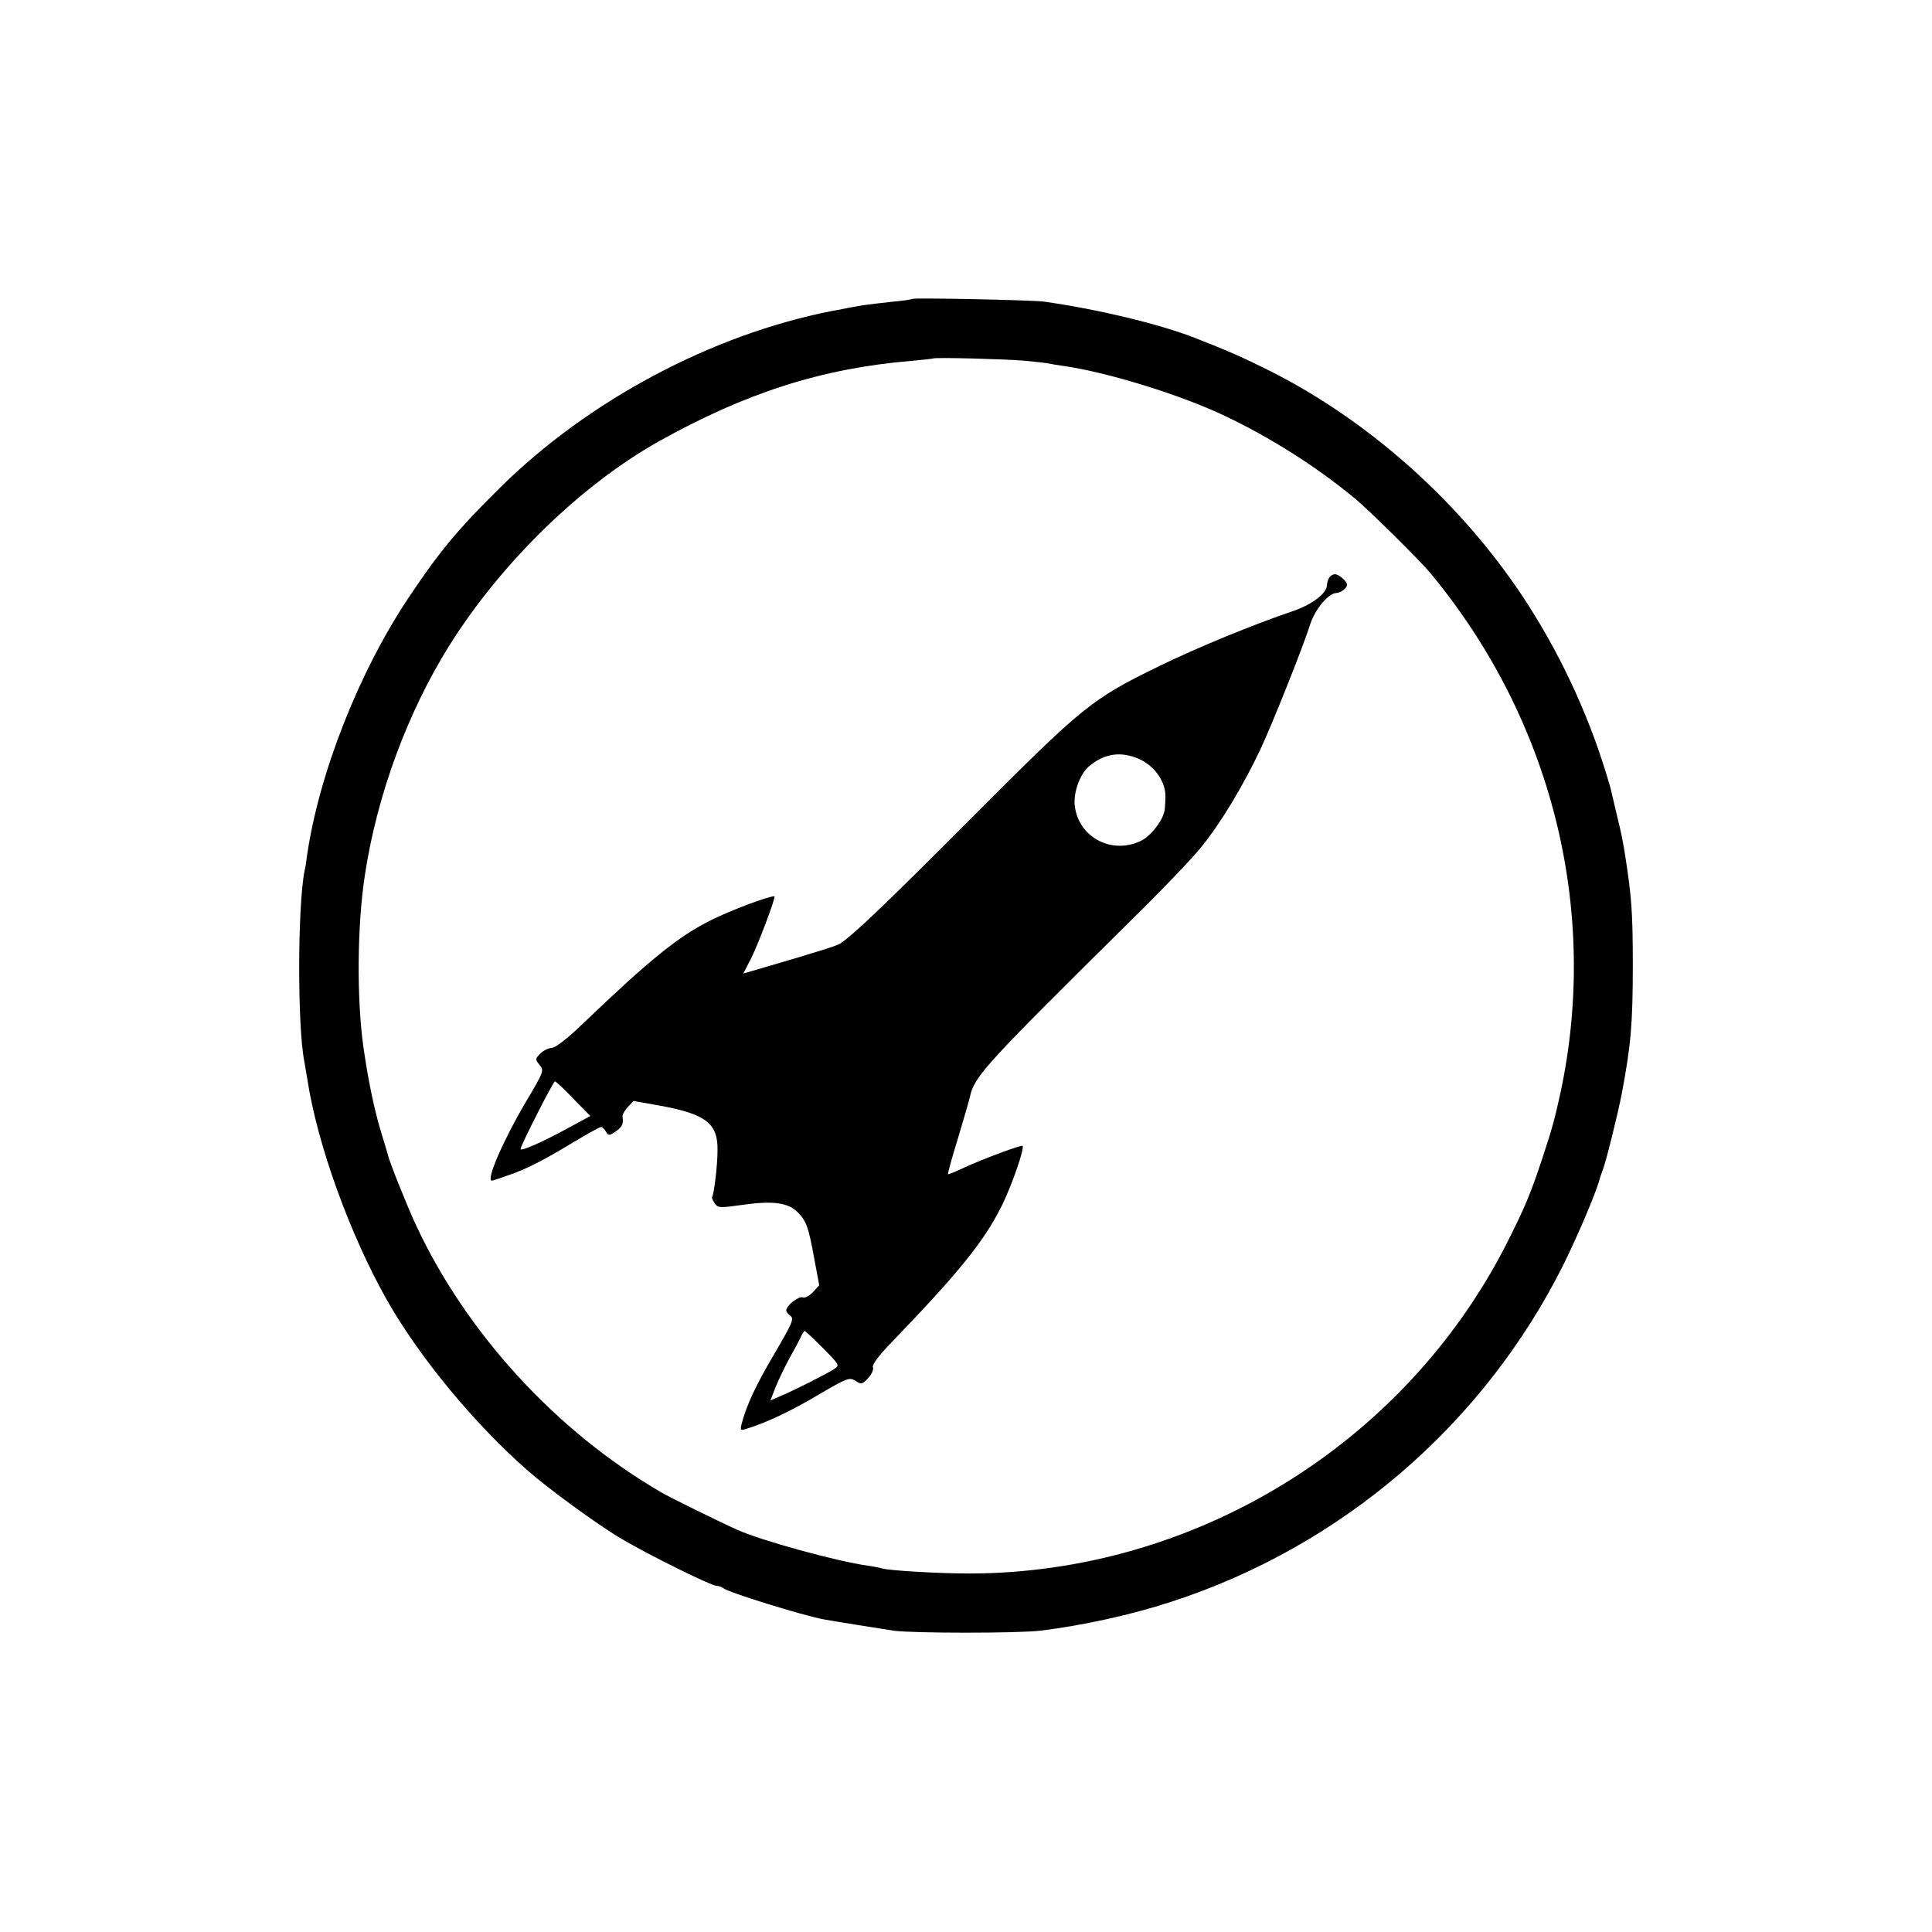
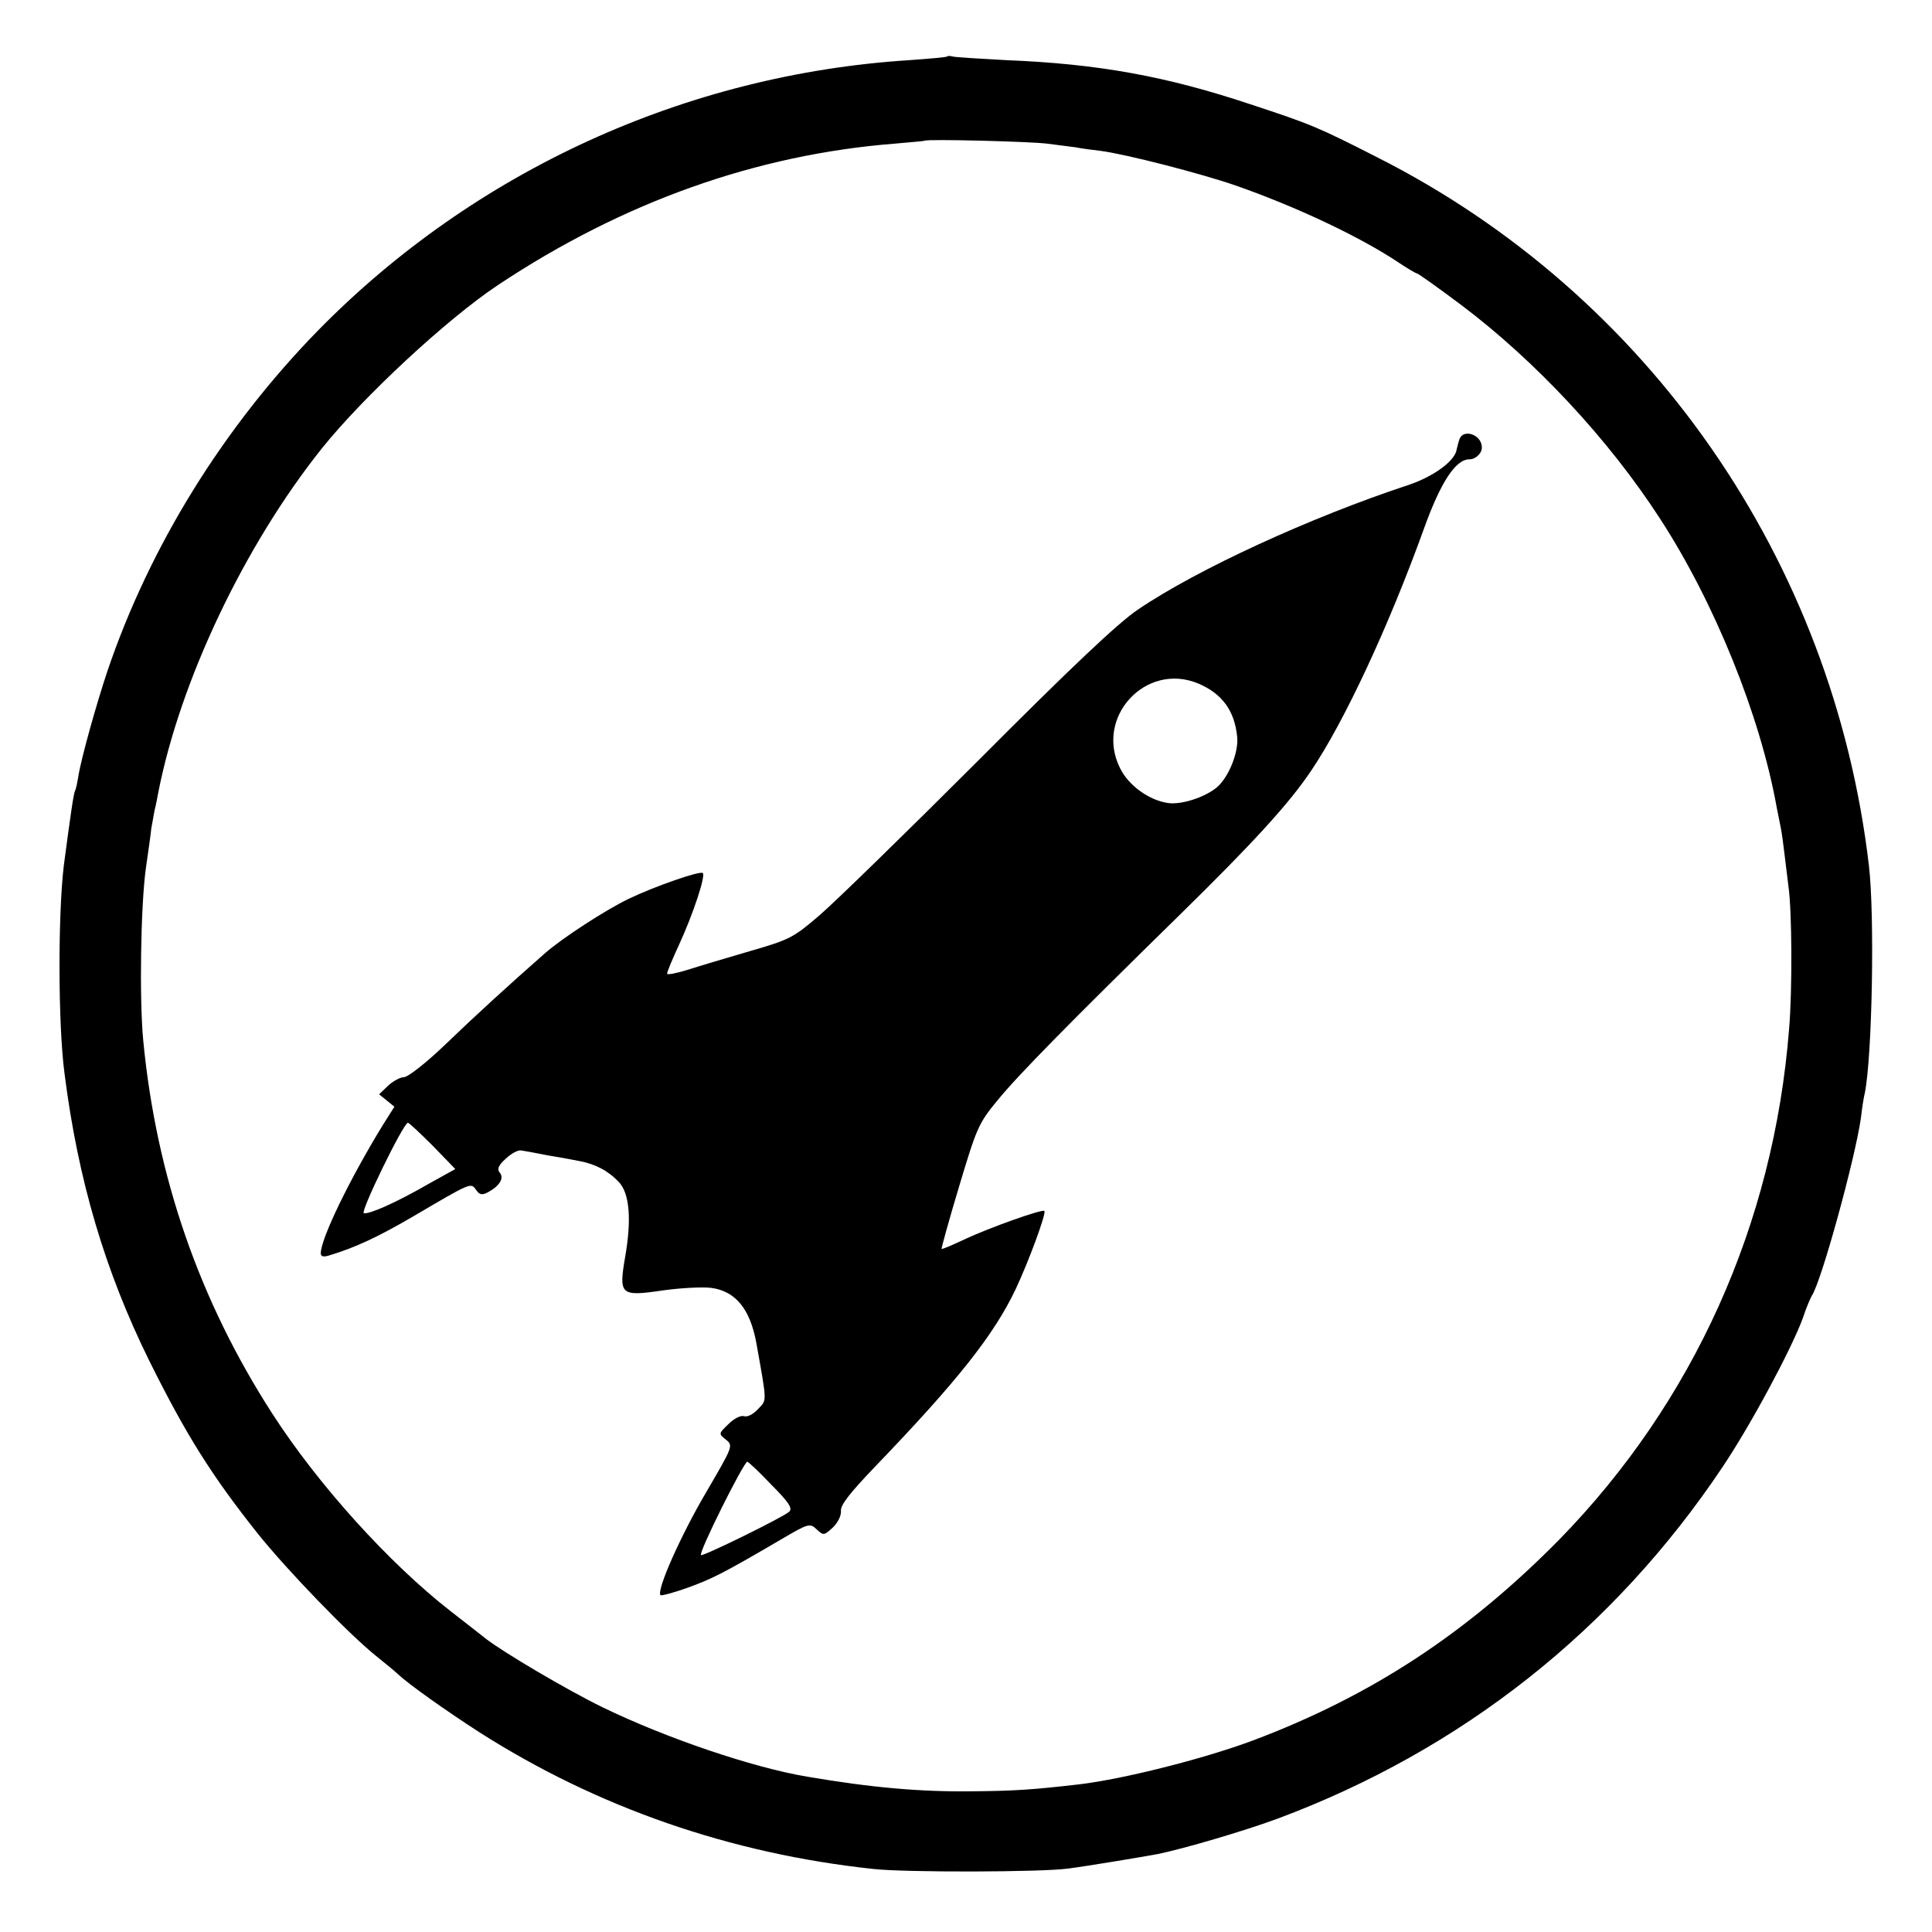
- <svg xmlns="http://www.w3.org/2000/svg" version="1.0" width="720pt" height="720pt" viewBox="0 0 720 720" preserveAspectRatio="xMidYMid meet">
-   <g transform="translate(0,720) scale(0.1,-0.1)" fill="#000000" stroke="none">
-     <path d="M3399 6086 c-2 -2 -33 -7 -69 -10 -91 -10 -121 -14 -150 -20 -14 -2 -50 -10 -80 -15 -447 -88 -907 -333 -1235 -657 -158 -156 -226 -237 -342 -411 -186 -278 -335 -658 -379 -963 -2 -19 -6 -44 -9 -55 -26 -131 -27 -580 -1 -710 2 -11 7 -40 11 -65 37 -244 159 -581 297 -825 121 -213 323 -458 523 -634 76 -67 260 -202 350 -255 95 -57 335 -176 356 -176 8 0 19 -4 25 -9 15 -14 290 -100 374 -116 32 -6 208 -34 260 -42 70 -10 466 -10 547 0 157 19 339 59 486 107 639 207 1168 663 1466 1262 57 117 123 272 135 323 2 6 6 17 9 25 12 30 56 207 71 285 34 180 41 260 41 480 0 198 -5 257 -29 410 -9 55 -11 68 -31 150 -9 39 -18 77 -20 85 -1 8 -11 40 -20 70 -71 231 -177 455 -309 655 -234 353 -573 656 -942 842 -102 51 -154 74 -279 123 -132 52 -365 108 -565 136 -47 6 -485 15 -491 10z m416 -230 c44 -4 87 -9 95 -11 8 -2 33 -6 55 -9 165 -24 434 -107 600 -186 170 -81 338 -187 481 -305 53 -43 243 -231 284 -280 453 -546 631 -1254 486 -1935 -21 -96 -32 -138 -66 -240 -46 -140 -69 -194 -138 -330 -381 -744 -1161 -1222 -1997 -1224 -118 0 -303 11 -328 19 -6 2 -30 7 -52 10 -116 16 -403 95 -490 135 -67 30 -255 123 -280 138 -391 227 -727 593 -915 997 -31 66 -100 238 -104 260 -2 6 -12 42 -24 80 -28 91 -50 200 -68 325 -25 181 -23 452 6 640 45 297 159 606 315 855 193 308 491 598 780 760 326 182 608 272 940 300 44 4 81 8 82 9 5 5 264 -2 338 -8z" />
-     <path d="M4954 5048 c-5 -7 -9 -21 -9 -31 -3 -31 -59 -72 -131 -96 -137 -46 -352 -134 -491 -202 -255 -124 -285 -149 -693 -558 -325 -326 -442 -438 -498 -477 -14 -9 -77 -29 -334 -104 l-28 -8 29 56 c28 56 94 232 87 232 -23 0 -161 -52 -234 -88 -123 -61 -227 -145 -480 -387 -58 -56 -102 -90 -116 -90 -12 -1 -31 -10 -42 -21 -20 -20 -20 -22 -3 -43 17 -21 16 -24 -51 -137 -84 -142 -150 -294 -127 -294 2 0 28 8 58 19 69 23 135 57 249 126 50 30 95 55 100 55 5 0 13 -8 18 -17 9 -16 12 -16 36 0 25 17 30 28 26 56 -1 7 8 23 20 36 l21 22 101 -18 c169 -31 214 -66 212 -167 0 -55 -13 -161 -20 -173 -2 -3 3 -14 10 -24 12 -17 19 -17 104 -5 113 16 170 8 205 -28 33 -34 40 -55 62 -175 l18 -97 -23 -25 c-14 -15 -30 -23 -39 -20 -14 6 -61 -31 -61 -48 0 -5 7 -15 16 -21 14 -11 6 -28 -60 -141 -71 -120 -105 -195 -122 -261 -6 -24 -5 -26 17 -19 72 22 163 64 267 126 111 65 118 67 140 53 22 -14 25 -14 47 10 14 15 22 33 18 41 -3 10 21 42 70 93 245 254 342 373 407 502 40 78 92 230 80 230 -15 0 -151 -51 -214 -80 -33 -16 -62 -27 -63 -26 -2 1 15 63 38 137 22 74 42 142 44 153 16 75 61 123 603 659 110 108 228 231 261 273 72 89 154 226 218 361 47 101 158 379 187 470 18 54 68 113 96 113 16 0 40 18 40 31 0 13 -31 39 -45 39 -8 0 -17 -6 -21 -12z m-708 -677 c60 -27 102 -90 97 -148 0 -7 -1 -23 -2 -36 -2 -38 -51 -104 -92 -122 -111 -51 -234 19 -244 137 -4 47 20 112 51 140 57 50 121 60 190 29z m-2109 -1266 l63 -64 -83 -45 c-97 -53 -177 -88 -177 -78 0 13 122 252 128 252 4 0 35 -29 69 -65z m930 -929 c63 -64 63 -64 40 -79 -28 -18 -150 -80 -199 -100 l-37 -16 20 51 c11 27 34 75 51 106 18 32 37 67 42 79 6 13 13 23 15 23 2 0 33 -29 68 -64z" />
+ <svg xmlns="http://www.w3.org/2000/svg" version="1.0" width="530pt" height="530pt" viewBox="0 0 530 530" preserveAspectRatio="xMidYMid meet">
+   <g transform="translate(0,530) scale(0.1,-0.1)" fill="#000000" stroke="none">
+     <path d="M2598 5145 c-1 -2 -48 -6 -103 -10 -614 -39 -1193 -304 -1622 -741 -260 -266 -462 -592 -578 -934 -29 -86 -72 -239 -80 -289 -3 -19 -7 -37 -9 -40 -4 -7 -12 -62 -31 -206 -16 -134 -16 -434 2 -570 37 -292 111 -542 233 -789 101 -203 170 -313 297 -473 81 -101 250 -276 325 -336 26 -21 53 -43 60 -50 30 -28 130 -99 223 -159 323 -206 688 -333 1080 -375 88 -10 462 -9 535 1 54 7 204 32 247 40 72 15 233 62 328 97 504 188 921 517 1220 964 78 116 190 325 221 410 9 28 21 55 24 60 26 37 119 376 135 488 3 27 8 59 11 70 20 102 27 485 11 622 -98 838 -605 1568 -1350 1944 -163 83 -180 90 -347 145 -231 77 -418 111 -670 121 -74 4 -140 8 -147 10 -6 2 -13 2 -15 0z m274 -239 c29 -4 64 -8 78 -10 14 -3 45 -7 70 -10 69 -9 275 -62 370 -95 166 -58 342 -141 448 -212 24 -16 46 -29 49 -29 3 0 58 -39 122 -87 203 -153 404 -368 545 -586 149 -229 275 -540 320 -792 3 -16 8 -41 11 -55 3 -14 7 -45 10 -70 3 -25 8 -65 11 -90 10 -67 11 -287 2 -392 -42 -537 -263 -1025 -630 -1401 -253 -257 -517 -430 -842 -552 -137 -51 -357 -106 -476 -120 -122 -14 -173 -18 -290 -19 -144 -2 -279 10 -455 40 -150 25 -388 106 -561 190 -97 47 -278 154 -323 190 -9 7 -52 41 -96 75 -169 132 -363 347 -488 541 -200 310 -318 650 -354 1023 -11 114 -7 369 7 472 7 48 14 98 15 110 2 12 6 34 9 50 4 15 8 37 10 48 60 307 236 678 449 945 114 142 342 354 483 448 343 228 709 358 1089 388 44 4 81 7 82 8 6 5 285 -2 335 -8z" />
+     <path d="M4004 4096 c-3 -8 -6 -21 -8 -29 -4 -31 -63 -74 -131 -97 -270 -89 -581 -232 -743 -342 -54 -36 -186 -161 -437 -413 -198 -198 -395 -390 -437 -426 -72 -62 -83 -67 -190 -98 -62 -18 -139 -41 -170 -51 -32 -10 -58 -15 -58 -11 0 5 15 41 34 82 38 83 72 186 64 194 -7 7 -131 -36 -204 -71 -64 -31 -181 -107 -229 -149 -99 -87 -191 -171 -273 -250 -52 -50 -103 -90 -114 -90 -10 0 -30 -11 -43 -23 l-25 -24 21 -17 21 -17 -31 -49 c-92 -150 -171 -313 -171 -353 0 -9 7 -11 23 -6 73 22 134 51 227 105 165 97 161 95 176 75 9 -14 17 -15 32 -7 32 17 46 39 33 54 -8 10 -4 20 17 39 15 14 34 24 42 22 8 -1 40 -7 70 -13 30 -5 70 -12 89 -16 44 -8 80 -27 109 -58 29 -31 35 -102 17 -205 -18 -105 -13 -109 103 -92 50 7 110 10 133 7 67 -9 107 -58 124 -152 30 -168 29 -154 4 -181 -13 -14 -29 -22 -38 -19 -8 3 -27 -6 -42 -21 -28 -27 -28 -27 -8 -43 21 -17 20 -18 -54 -145 -70 -119 -137 -270 -125 -282 3 -2 37 7 76 21 68 25 96 39 260 135 70 41 74 42 93 24 18 -17 20 -16 43 5 14 13 24 33 23 46 -2 16 25 50 93 121 226 235 326 361 386 487 35 74 85 209 79 215 -5 6 -148 -45 -215 -76 -36 -17 -66 -30 -67 -28 -1 1 20 78 48 171 48 160 53 173 105 236 57 70 199 214 500 509 198 194 301 306 361 396 90 133 212 394 309 663 46 128 87 191 125 191 18 0 36 18 34 35 -2 33 -50 49 -61 21z m-717 -671 c66 -28 100 -75 107 -147 4 -43 -24 -111 -56 -138 -32 -27 -97 -48 -133 -43 -52 7 -109 48 -132 95 -71 140 70 293 214 233z m-2100 -1268 l62 -64 -72 -40 c-90 -52 -165 -85 -179 -81 -10 4 109 248 121 248 3 0 34 -29 68 -63z m929 -930 c48 -48 59 -65 49 -74 -16 -15 -238 -124 -242 -119 -7 7 117 255 127 256 3 0 33 -28 66 -63z" />
  </g>
</svg>
